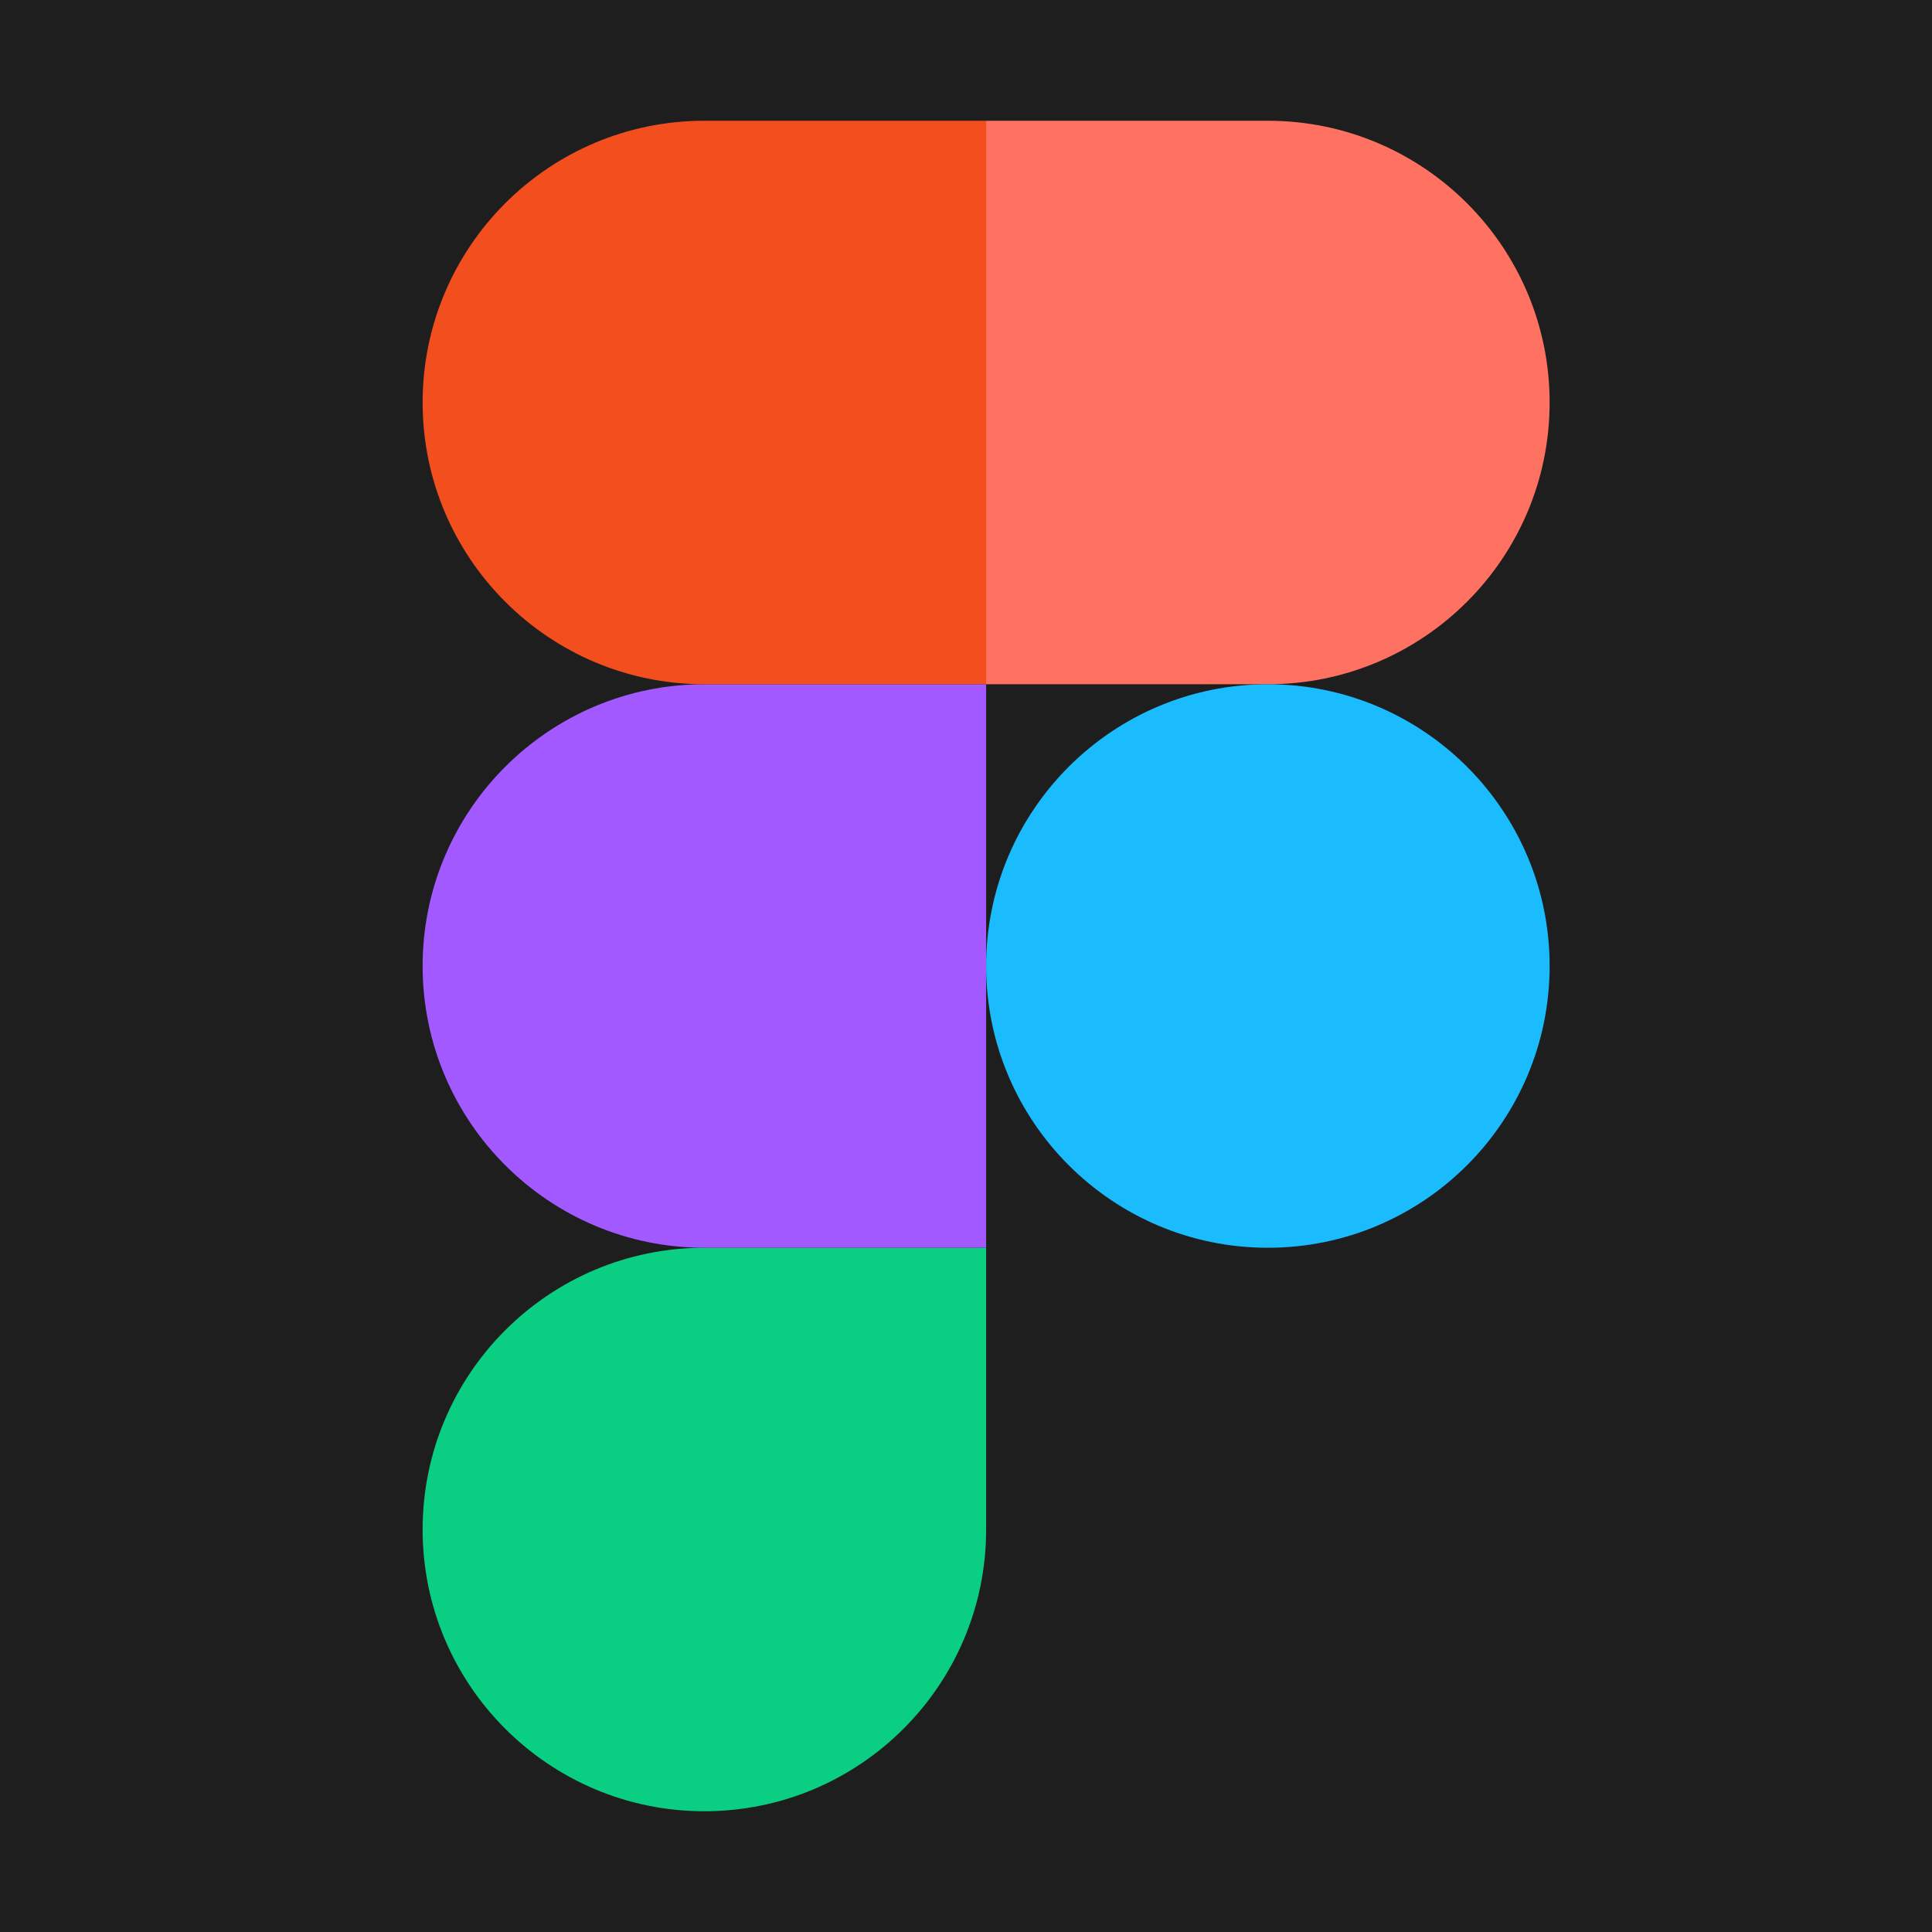
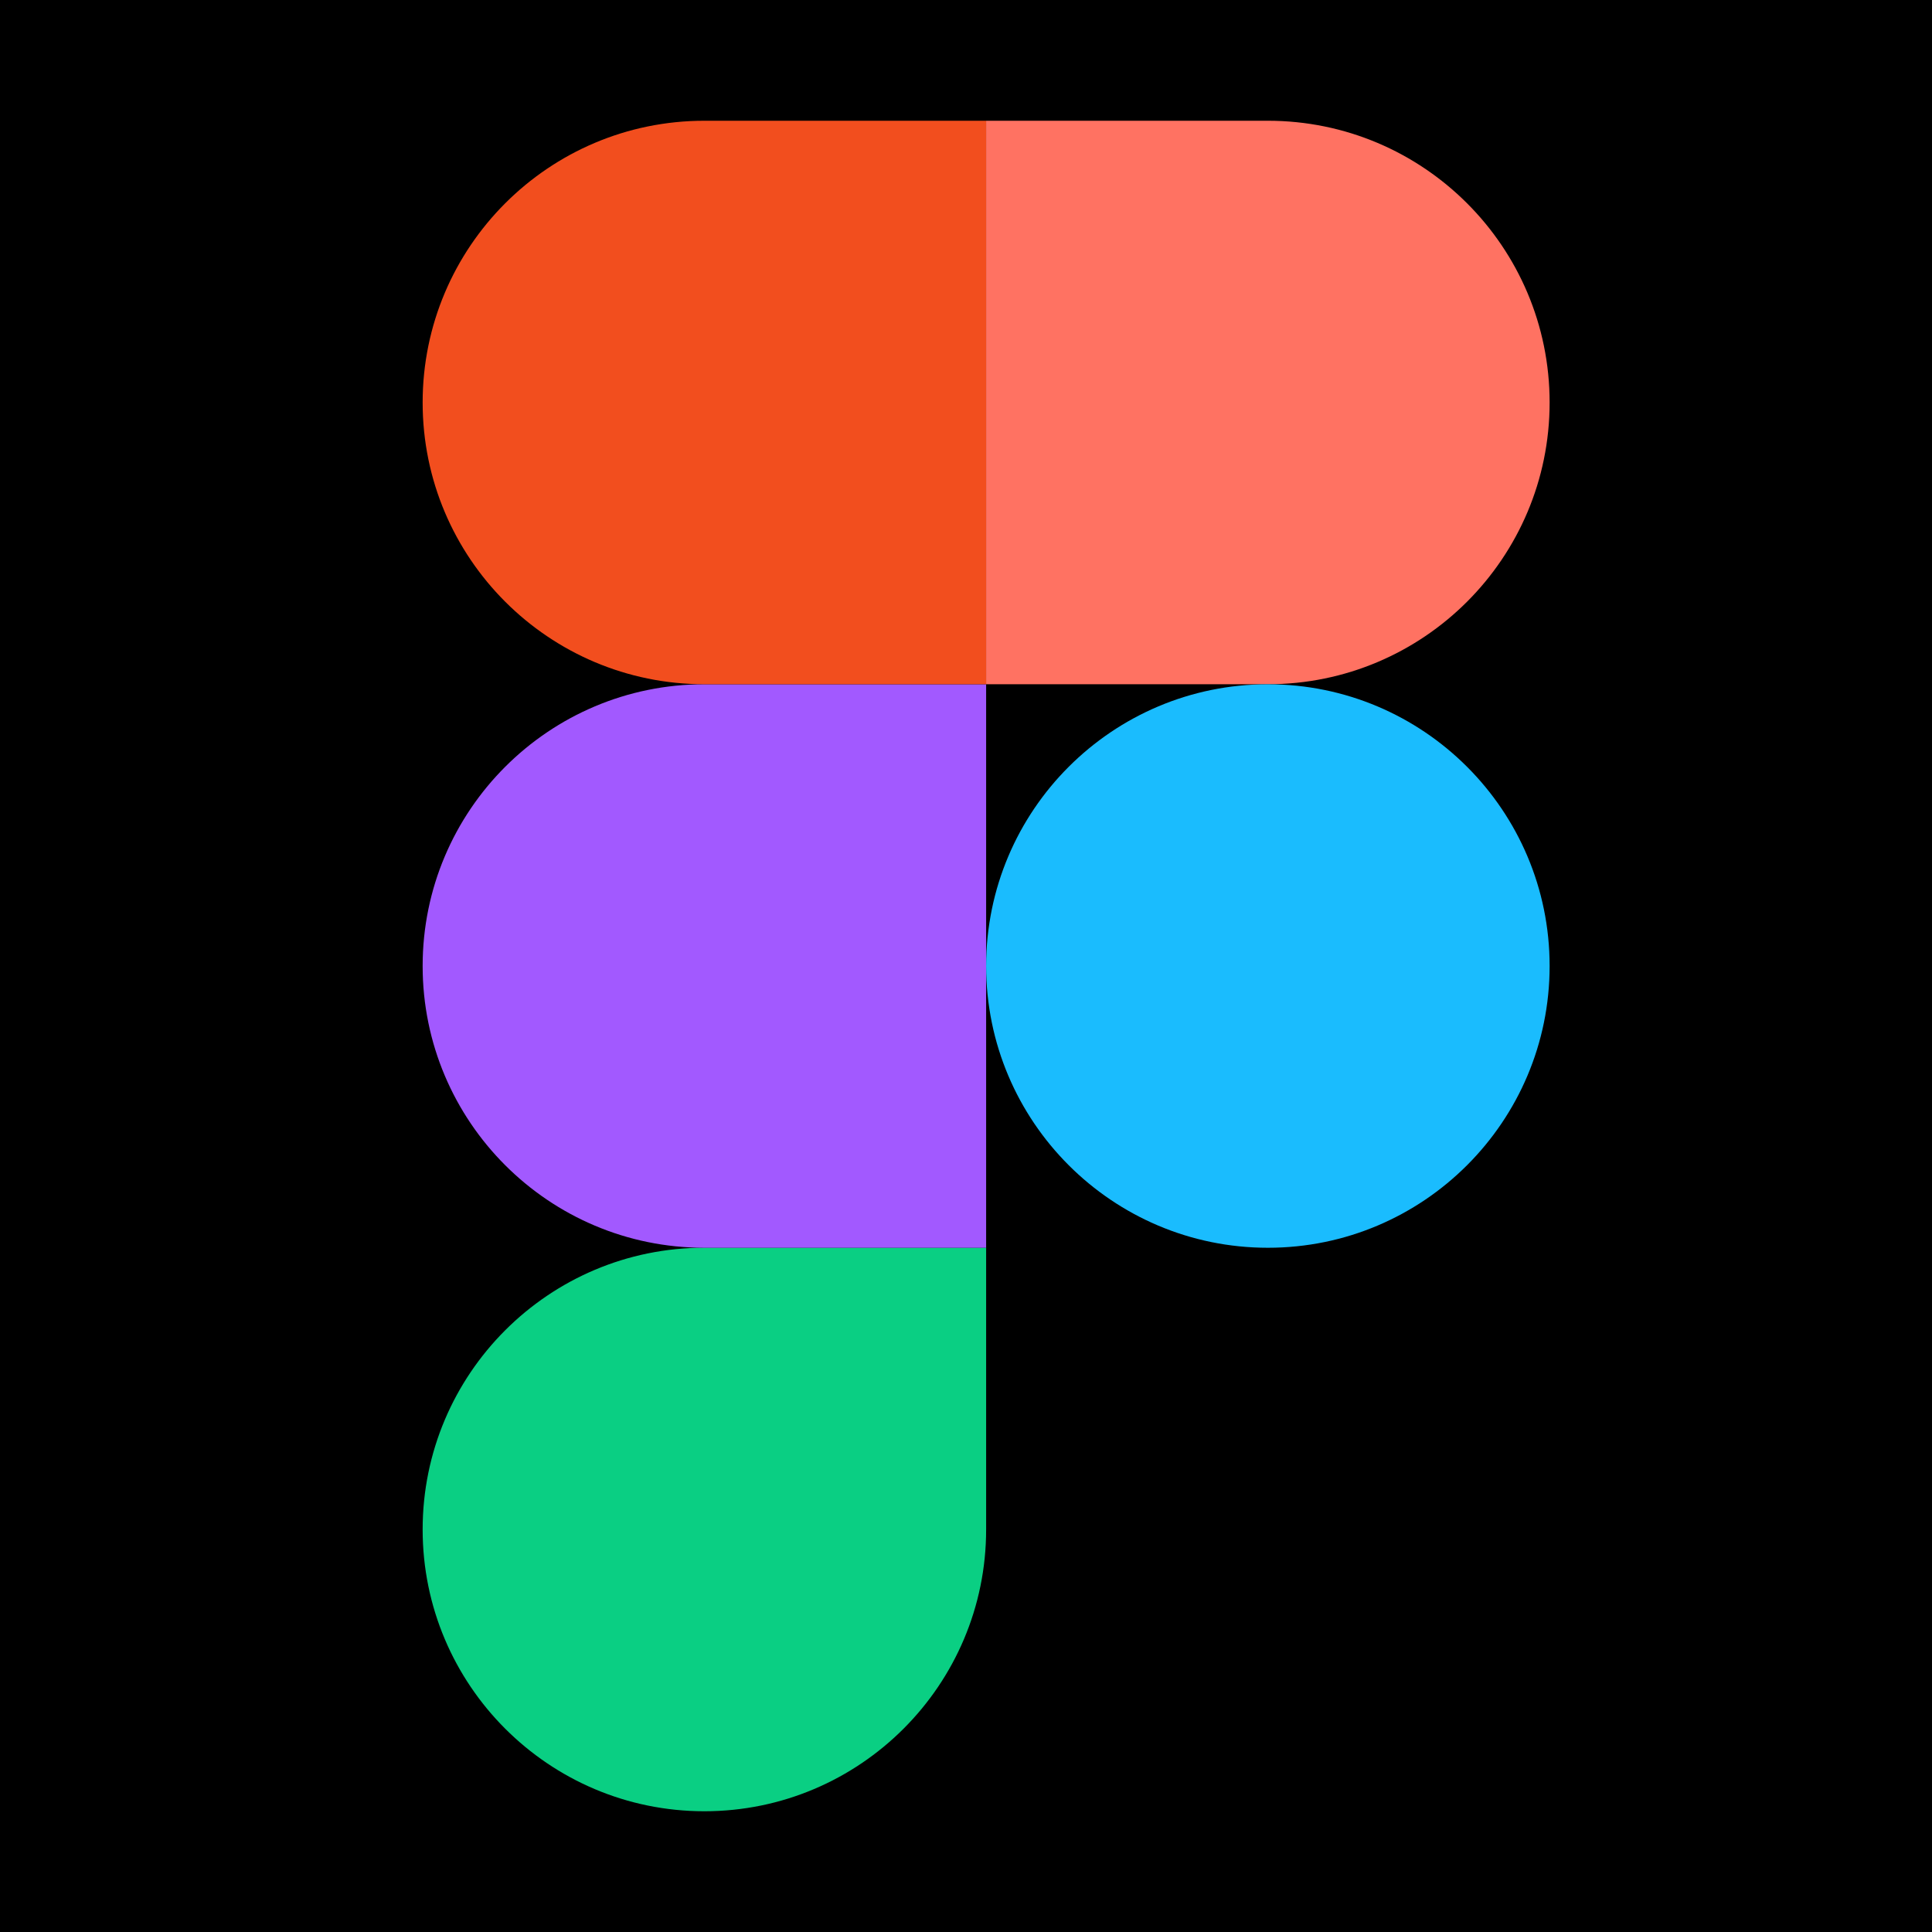
- <svg xmlns="http://www.w3.org/2000/svg" width="256" height="256" viewBox="0 0 256 256" fill="none">
-   <rect width="256" height="256" fill="#1E1E1E" />
-   <path d="M93.333 240C113.941 240 130.667 223.274 130.667 202.666V165.333H93.333C72.725 165.333 56 182.058 56 202.666C56 223.274 72.725 240 93.333 240Z" fill="#0ACF83" />
-   <path d="M56 128C56 107.392 72.725 90.667 93.333 90.667H130.667V165.334H93.333C72.725 165.334 56 148.608 56 128Z" fill="#A259FF" />
-   <path d="M56 53.333C56 32.725 72.725 16 93.333 16H130.667V90.667H93.333C72.725 90.667 56 73.941 56 53.333Z" fill="#F24E1E" />
-   <path d="M130.667 16H168C188.608 16 205.333 32.725 205.333 53.333C205.333 73.941 188.608 90.667 168 90.667H130.667V16Z" fill="#FF7262" />
-   <path d="M205.333 128C205.333 148.608 188.608 165.334 168 165.334C147.392 165.334 130.667 148.608 130.667 128C130.667 107.392 147.392 90.667 168 90.667C188.608 90.667 205.333 107.392 205.333 128Z" fill="#1ABCFE" />
+ <svg xmlns="http://www.w3.org/2000/svg" width="50" height="50" viewBox="0 0 50 50" fill="none">
+   <g clip-path="url(#clip0_2430_136)">
+     <path d="M50 0H0V50H50V0Z" fill="black" />
+     <path d="M18.229 46.875C22.254 46.875 25.521 43.608 25.521 39.583V32.291H18.229C14.204 32.291 10.938 35.558 10.938 39.583C10.938 43.608 14.204 46.875 18.229 46.875Z" fill="#0ACF83" />
+     <path d="M10.938 25C10.938 20.975 14.204 17.709 18.229 17.709H25.521V32.292H18.229C14.204 32.292 10.938 29.025 10.938 25Z" fill="#A259FF" />
+     <path d="M10.938 10.417C10.938 6.392 14.204 3.125 18.229 3.125H25.521V17.708H18.229C14.204 17.708 10.938 14.442 10.938 10.417Z" fill="#F24E1E" />
+     <path d="M25.521 3.125H32.813C36.838 3.125 40.104 6.392 40.104 10.417C40.104 14.442 36.838 17.708 32.813 17.708H25.521V3.125Z" fill="#FF7262" />
+     <path d="M40.104 25C40.104 29.025 36.838 32.292 32.813 32.292C28.788 32.292 25.521 29.025 25.521 25C25.521 20.975 28.788 17.709 32.813 17.709C36.838 17.709 40.104 20.975 40.104 25Z" fill="#1ABCFE" />
+   </g>
+   <defs>
+     <clipPath id="clip0_2430_136">
+       <rect width="50" height="50" fill="white" />
+     </clipPath>
+   </defs>
</svg>
